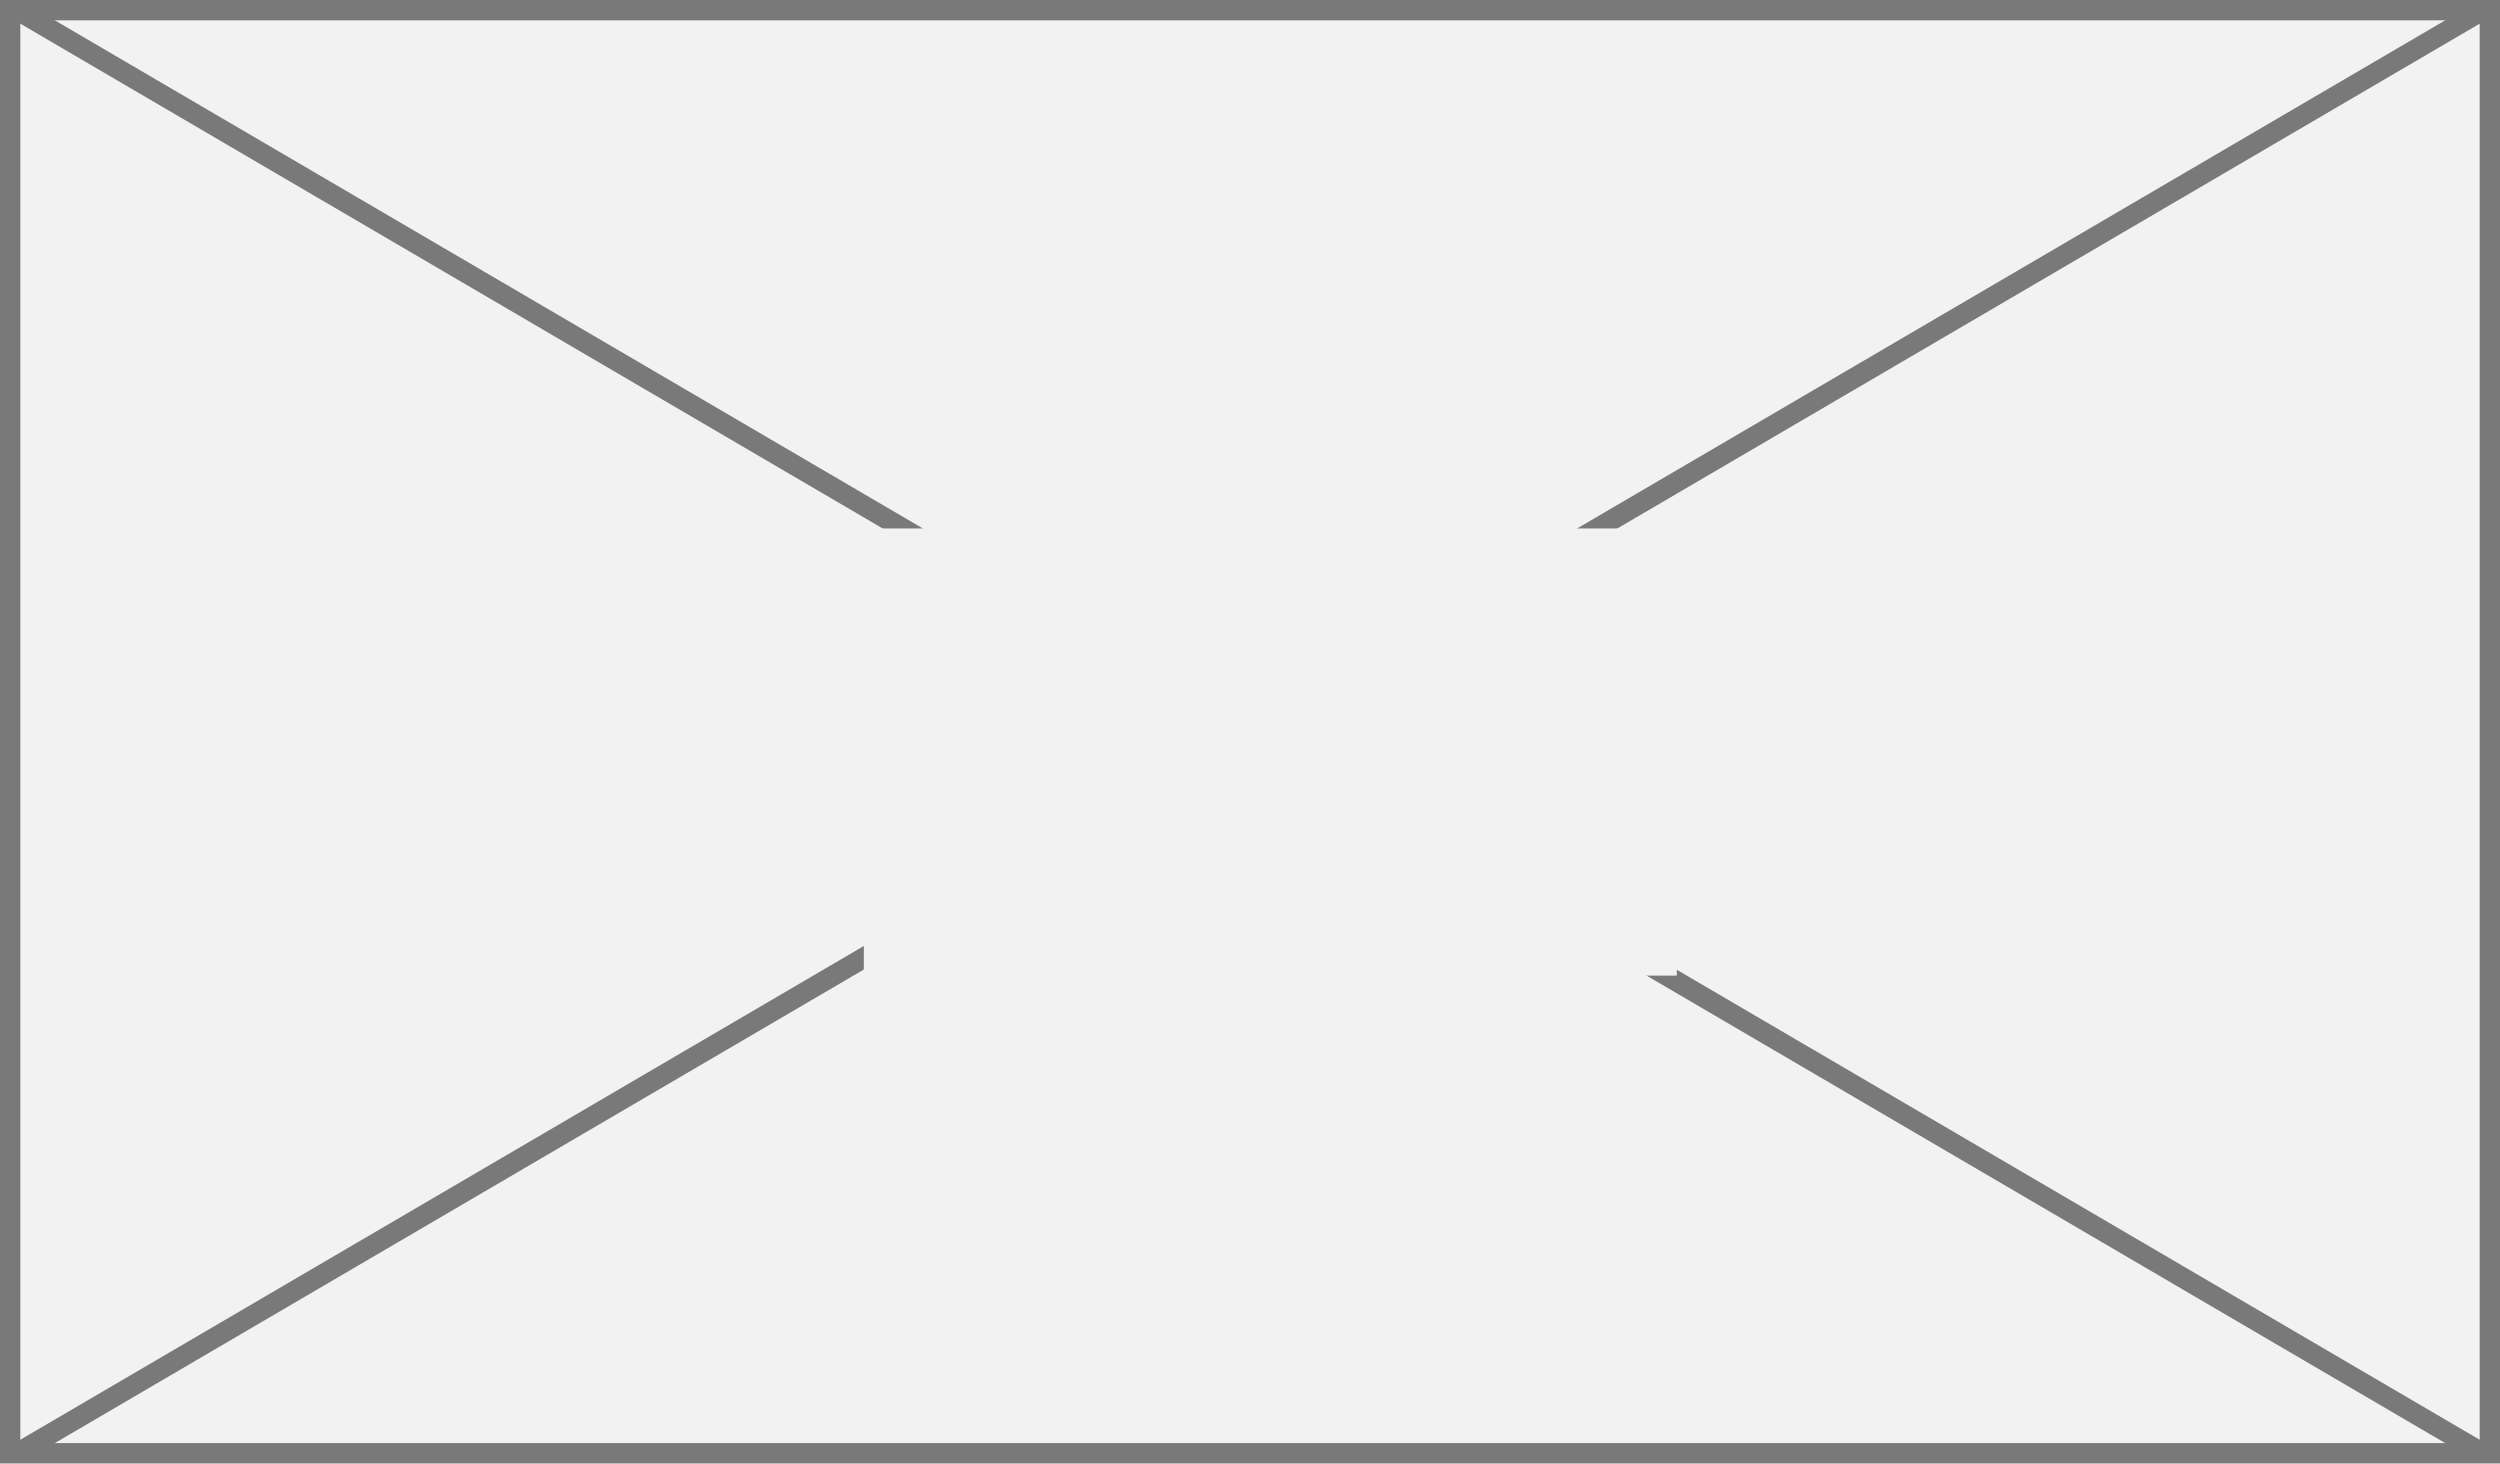
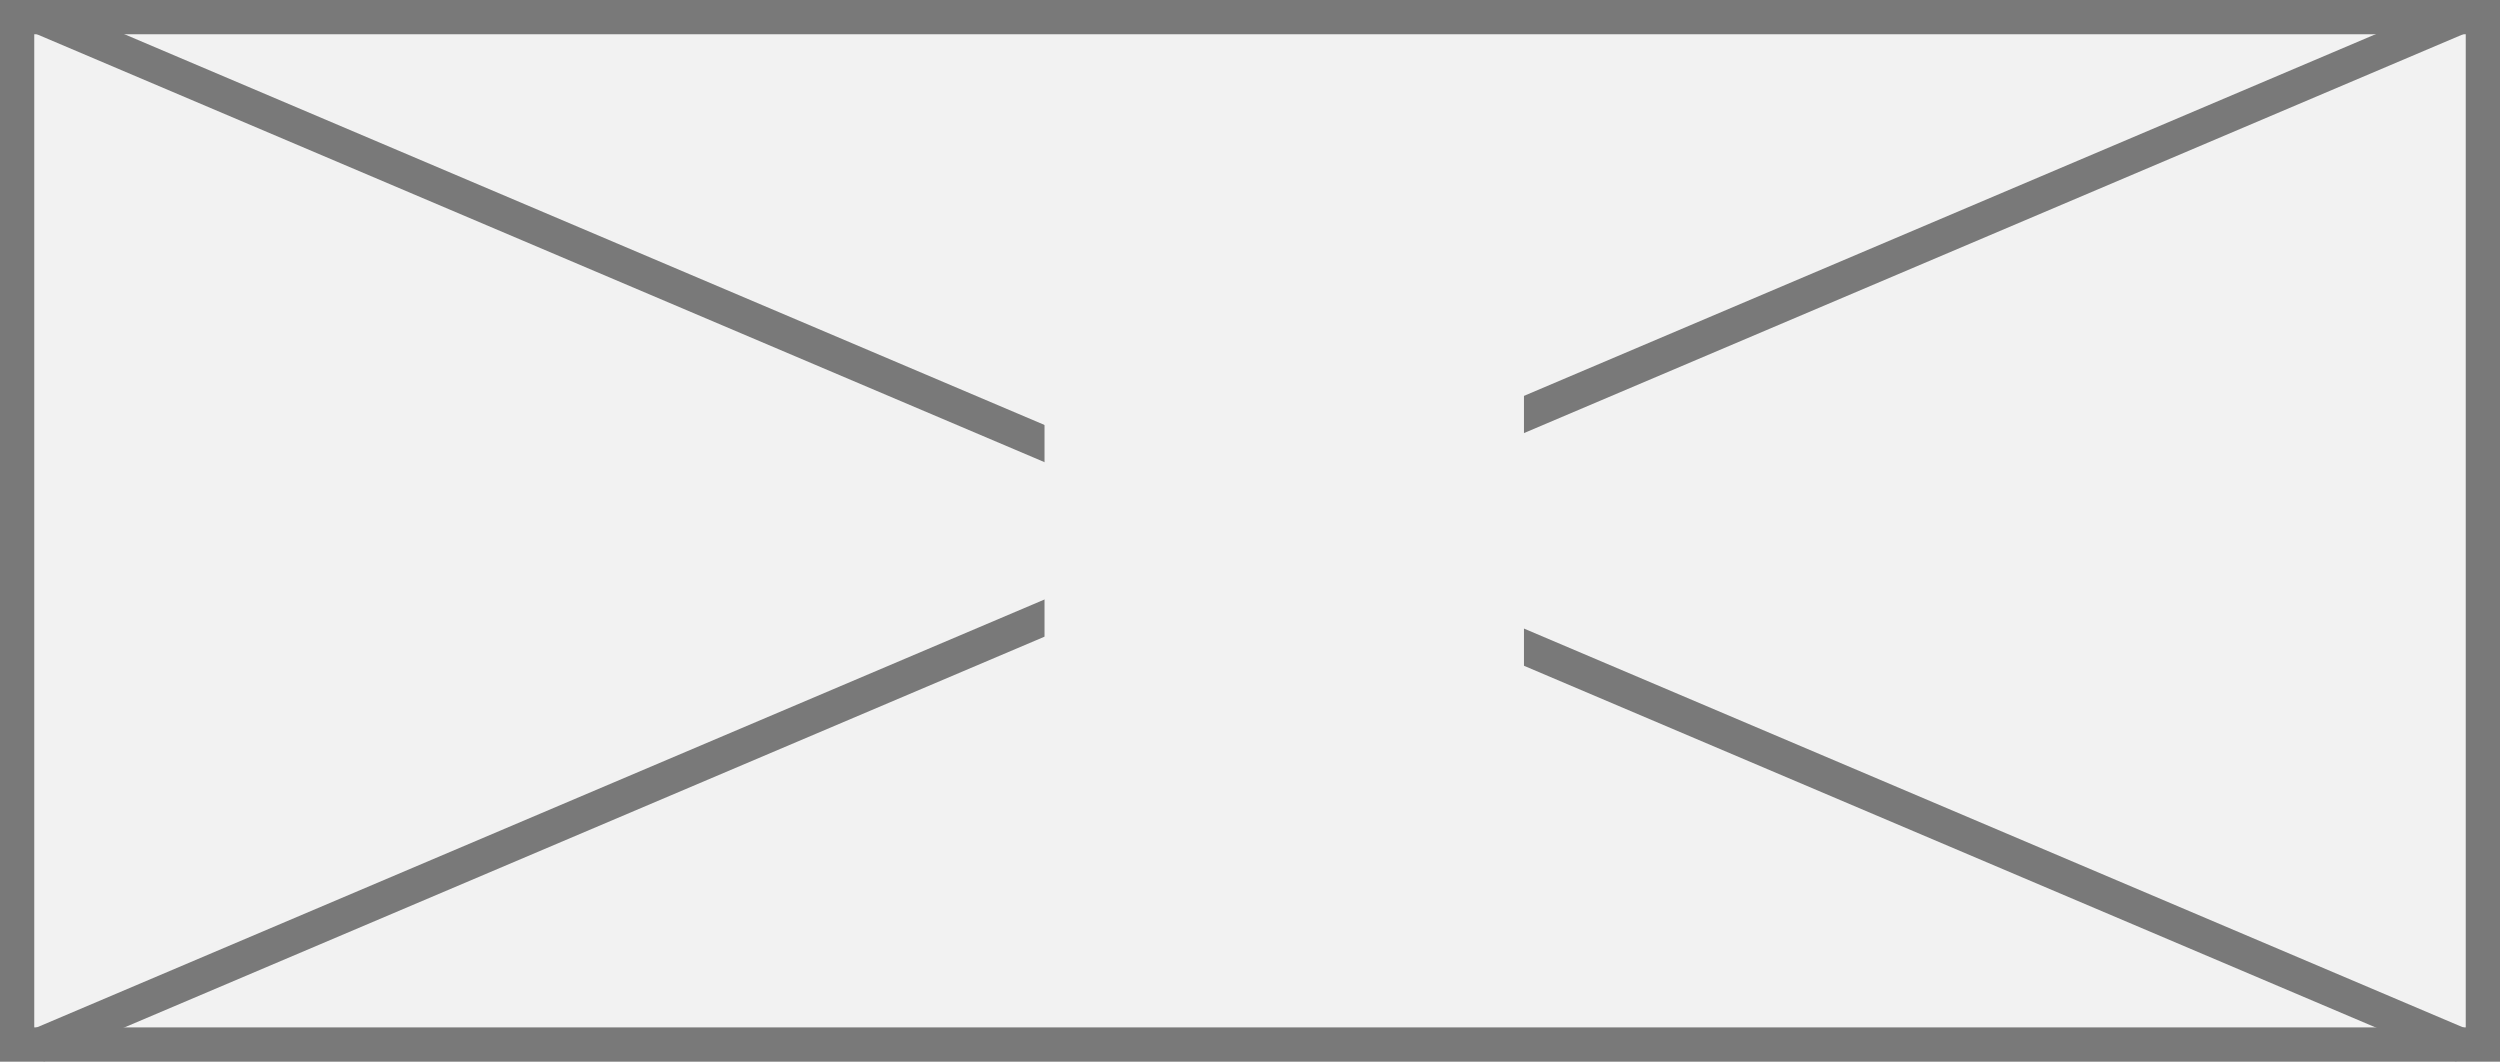
- <svg xmlns="http://www.w3.org/2000/svg" version="1.1" width="123px" height="72px">
+ <svg xmlns="http://www.w3.org/2000/svg" version="1.1" width="73px" height="31px">
  <defs>
-     <mask fill="white" id="clip17">
-       <path d="M 1217.5 872  L 1257.5 872  L 1257.5 894  L 1217.5 894  Z M 1175 846  L 1298 846  L 1298 918  L 1175 918  Z " fill-rule="evenodd" />
+     <mask fill="white" id="clip10">
+       <path d="M 759.5 1116  L 773.5 1116  L 773.5 1138  L 759.5 1138  Z M 729 1111  L 802 1111  L 802 1142  L 729 1142  Z " fill-rule="evenodd" />
    </mask>
  </defs>
-   <g transform="matrix(1 0 0 1 -1175 -846 )">
-     <path d="M 1175.5 846.5  L 1297.5 846.5  L 1297.5 917.5  L 1175.5 917.5  L 1175.5 846.5  Z " fill-rule="nonzero" fill="#f2f2f2" stroke="none" />
-     <path d="M 1175.5 846.5  L 1297.5 846.5  L 1297.5 917.5  L 1175.5 917.5  L 1175.5 846.5  Z " stroke-width="1" stroke="#797979" fill="none" />
-     <path d="M 1175.737 846.432  L 1297.263 917.568  M 1297.263 846.432  L 1175.737 917.568  " stroke-width="1" stroke="#797979" fill="none" mask="url(#clip17)" />
+   <g transform="matrix(1 0 0 1 -729 -1111 )">
+     <path d="M 729.5 1111.5  L 801.5 1111.5  L 801.5 1141.5  L 729.5 1141.5  L 729.5 1111.5  Z " fill-rule="nonzero" fill="#f2f2f2" stroke="none" />
+     <path d="M 729.5 1111.5  L 801.5 1111.5  L 801.5 1141.5  L 729.5 1141.5  L 729.5 1111.5  Z " stroke-width="1" stroke="#797979" fill="none" />
+     <path d="M 730.084 1111.46  L 800.916 1141.54  M 800.916 1111.46  L 730.084 1141.54  " stroke-width="1" stroke="#797979" fill="none" mask="url(#clip10)" />
  </g>
</svg>
